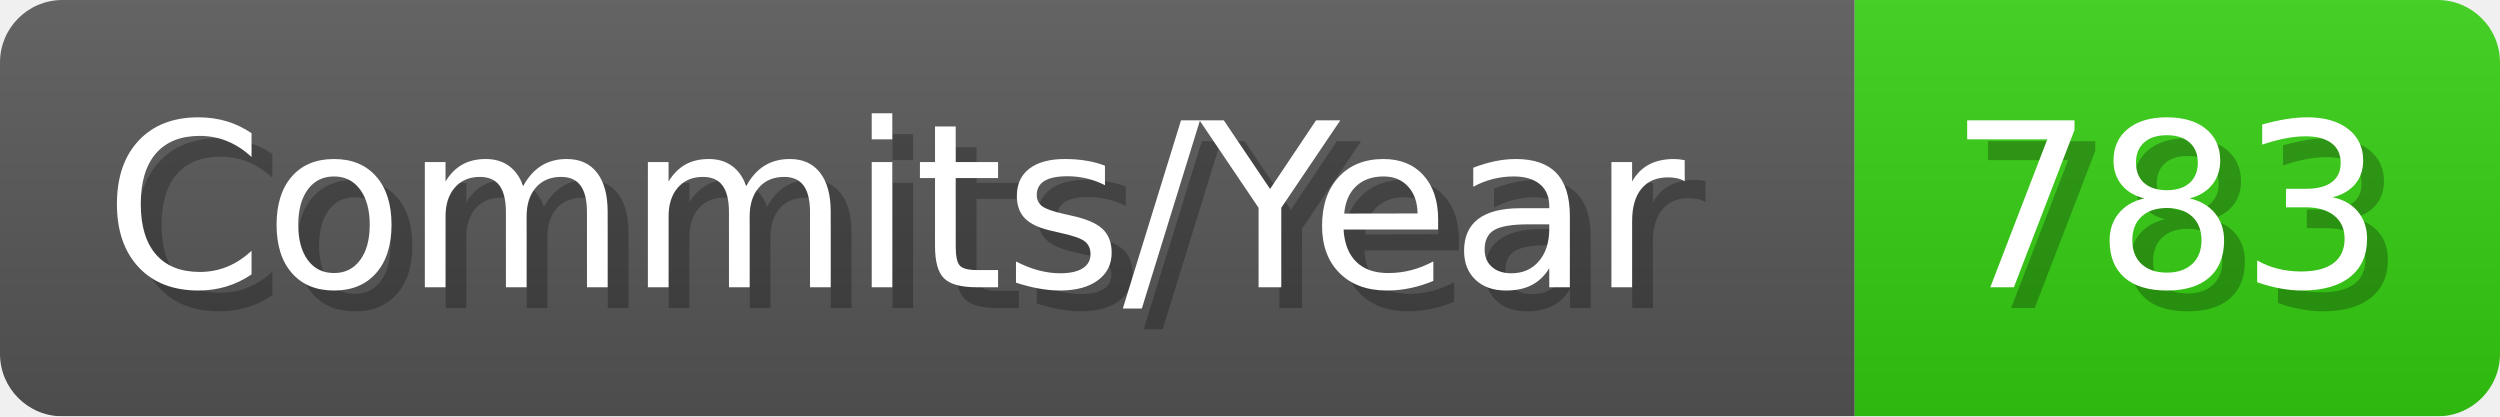
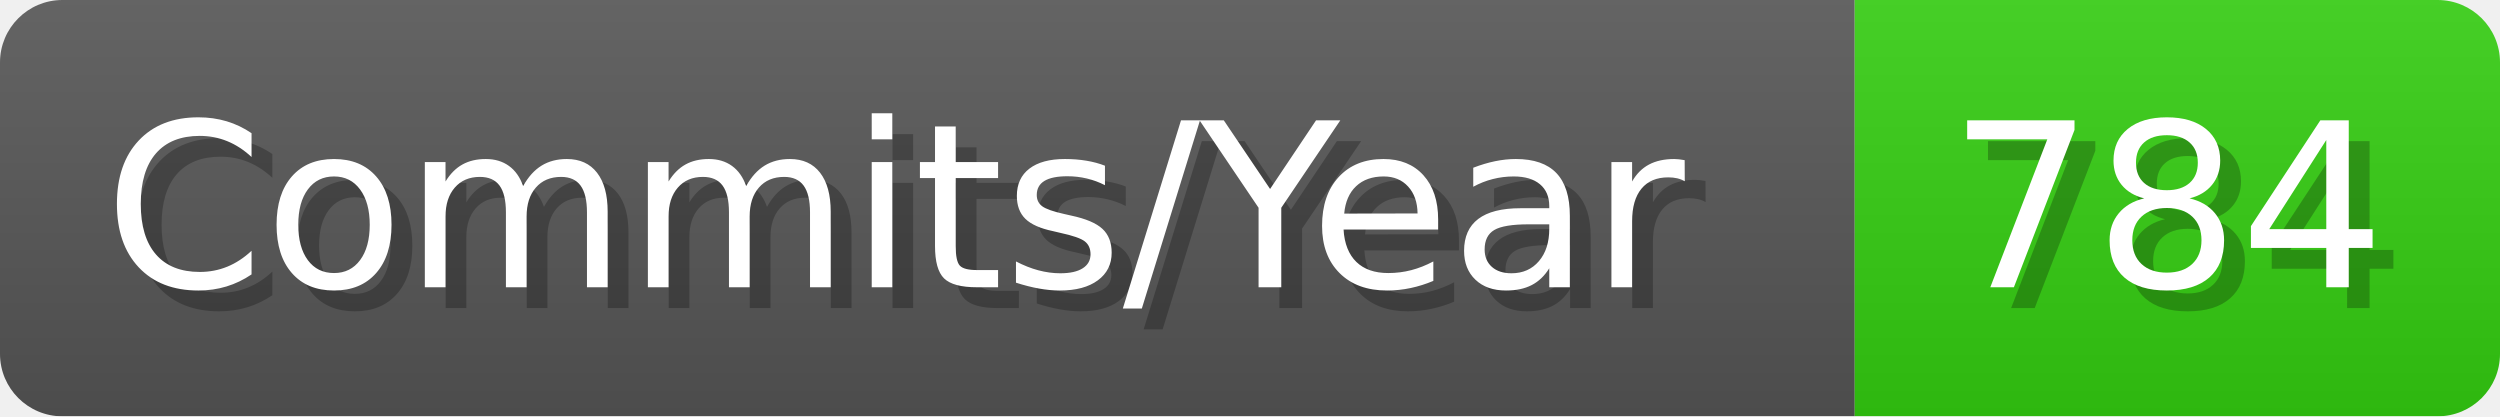
- <svg xmlns="http://www.w3.org/2000/svg" width="120.1" height="20" viewBox="0 0 1201 200" role="img" aria-label="Commits/Year: 783">
+ <svg xmlns="http://www.w3.org/2000/svg" width="120.1" height="20" viewBox="0 0 1201 200" role="img" aria-label="Commits/Year: 784">
  <linearGradient id="aUPdi" x2="0" y2="100%">
    <stop offset="0" stop-opacity=".1" stop-color="#EEE" />
    <stop offset="1" stop-opacity=".1" />
  </linearGradient>
  <mask id="WfAiQ">
    <rect width="1201" height="200" rx="30" fill="#FFF" />
  </mask>
  <g mask="url(#WfAiQ)">
    <rect width="891" height="200" fill="#555" />
    <rect width="310" height="200" fill="#3C1" x="891" />
    <rect width="1201" height="200" fill="url(#aUPdi)" />
  </g>
  <g aria-hidden="true" fill="#fff" text-anchor="start" font-family="Verdana,DejaVu Sans,sans-serif" font-size="110">
    <text x="60" y="148" textLength="791" fill="#000" opacity="0.25">Commits/Year</text>
    <text x="50" y="138" textLength="791">Commits/Year</text>
-     <text x="946" y="148" textLength="210" fill="#000" opacity="0.25">783</text>
-     <text x="936" y="138" textLength="210">783</text>
+     <text x="946" y="148" textLength="210" fill="#000" opacity="0.25">784</text>
+     <text x="936" y="138" textLength="210">784</text>
  </g>
</svg>
